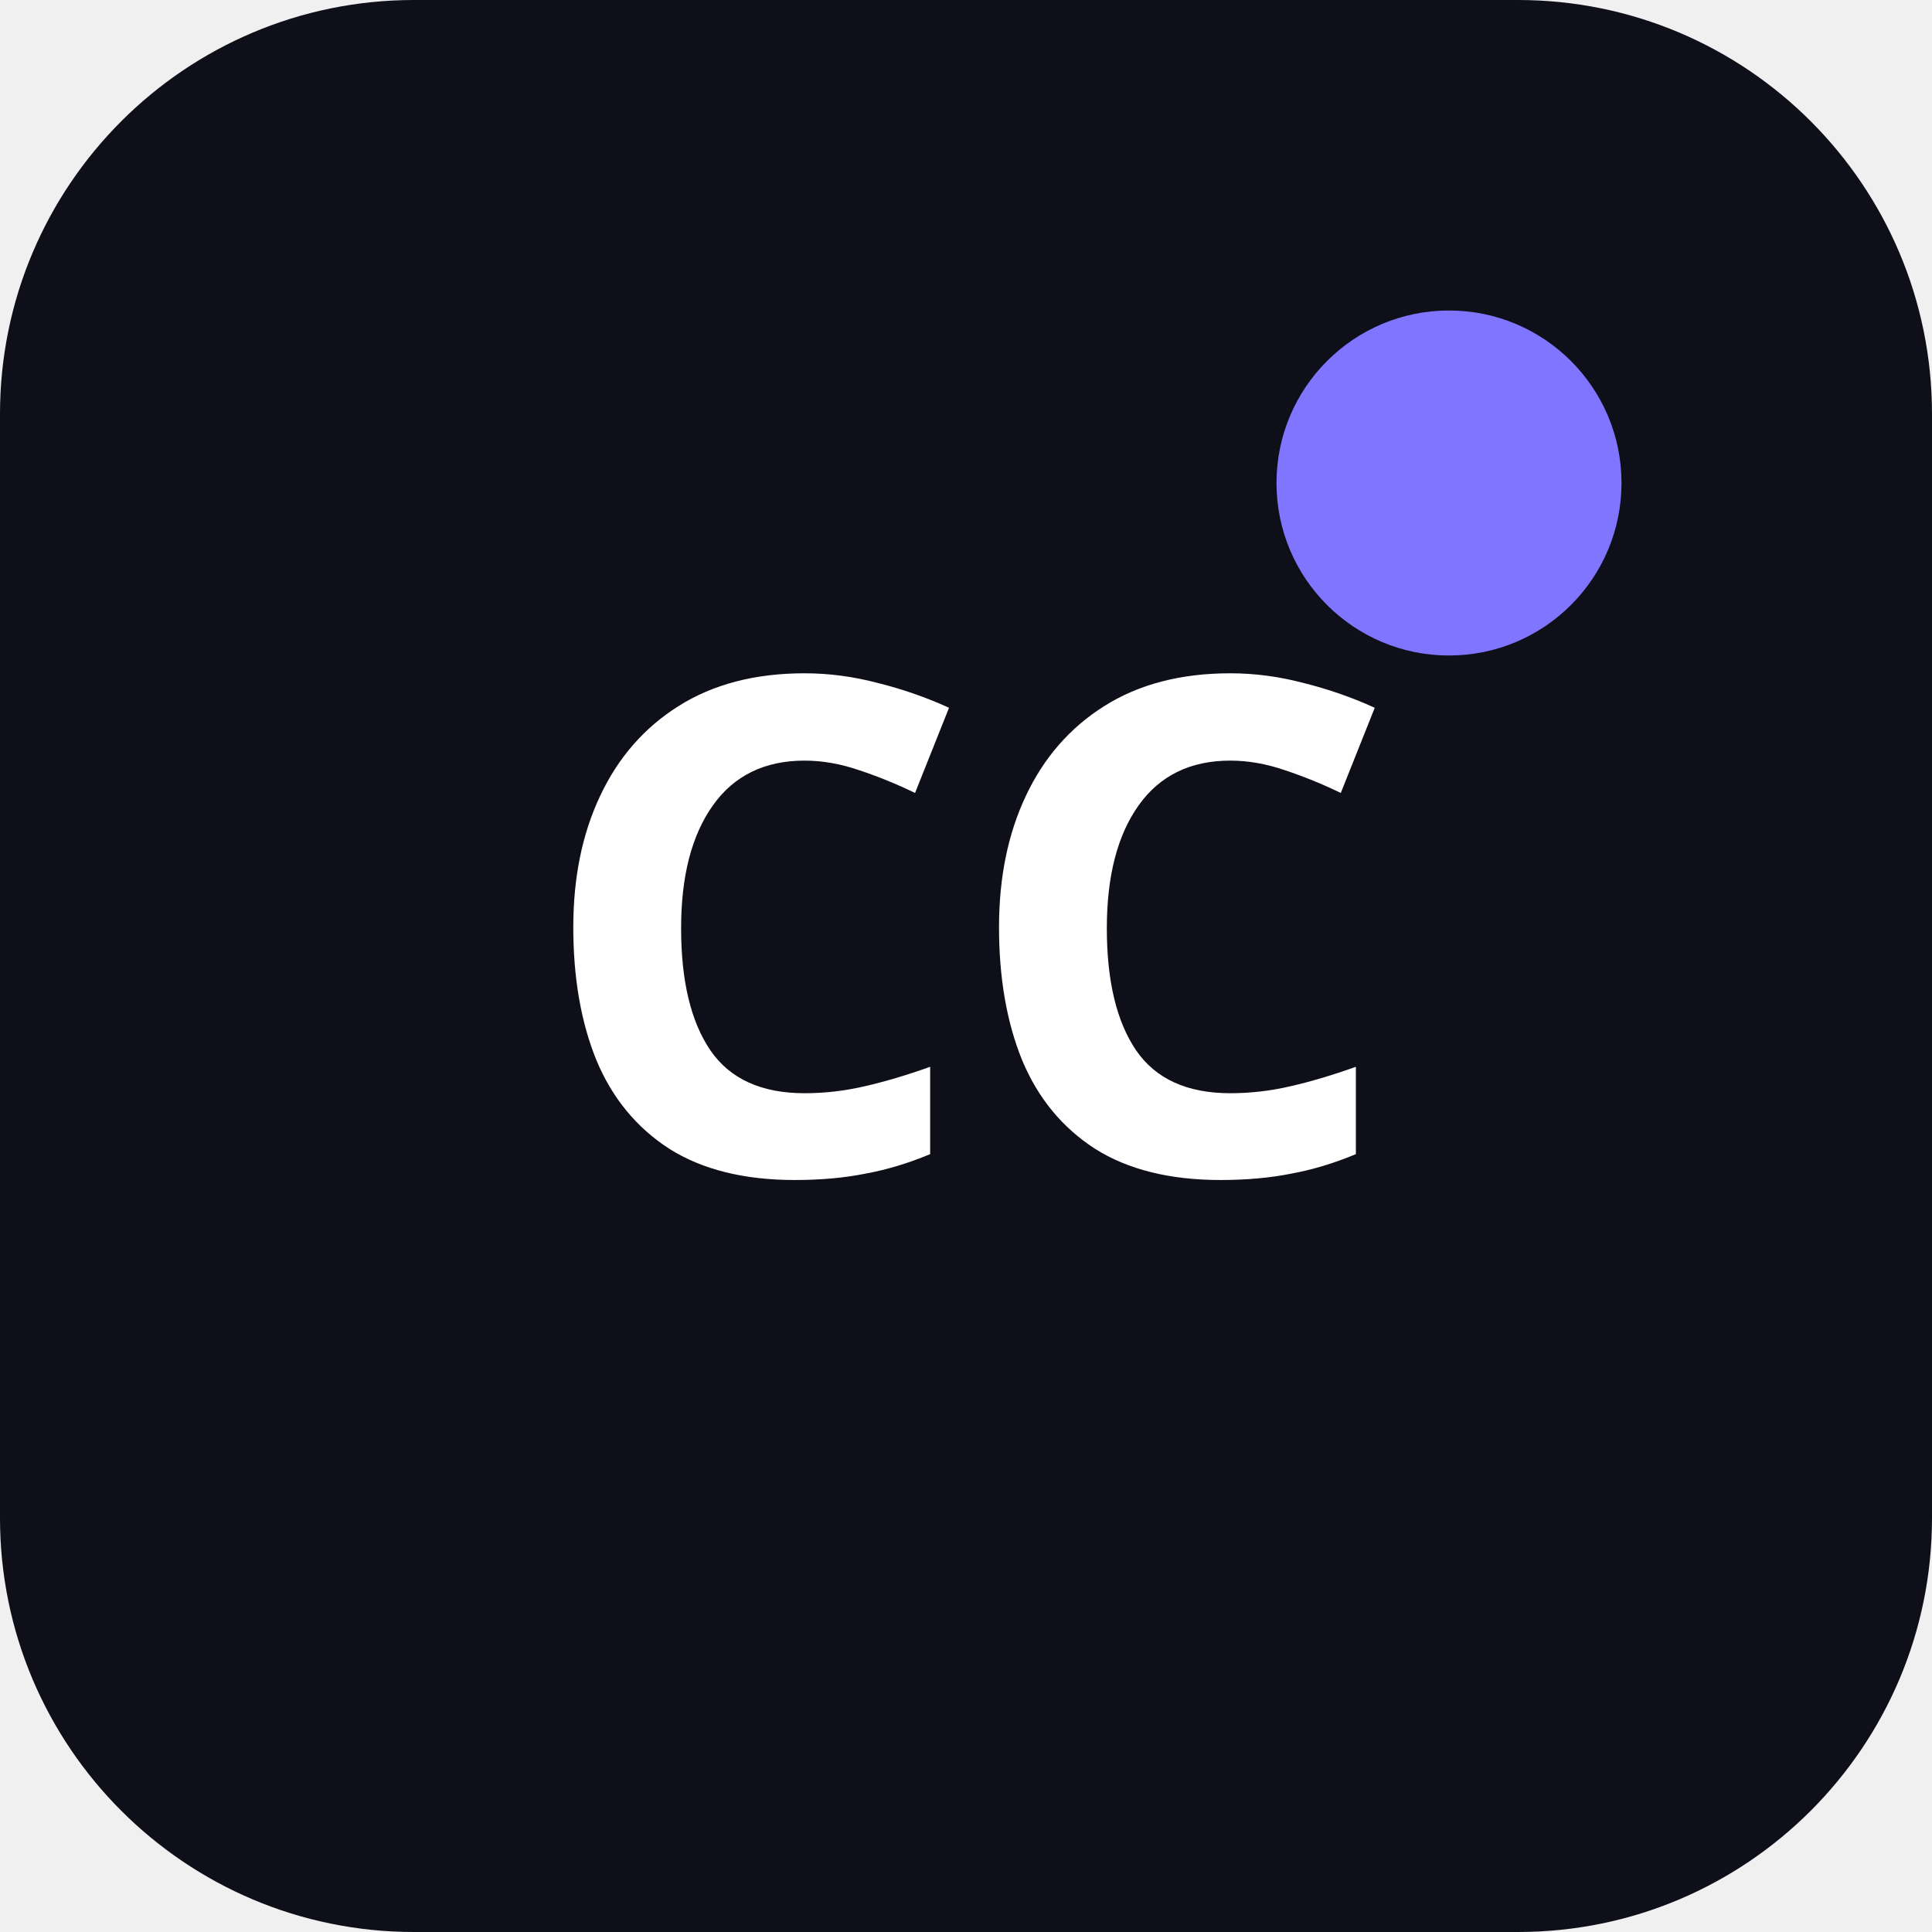
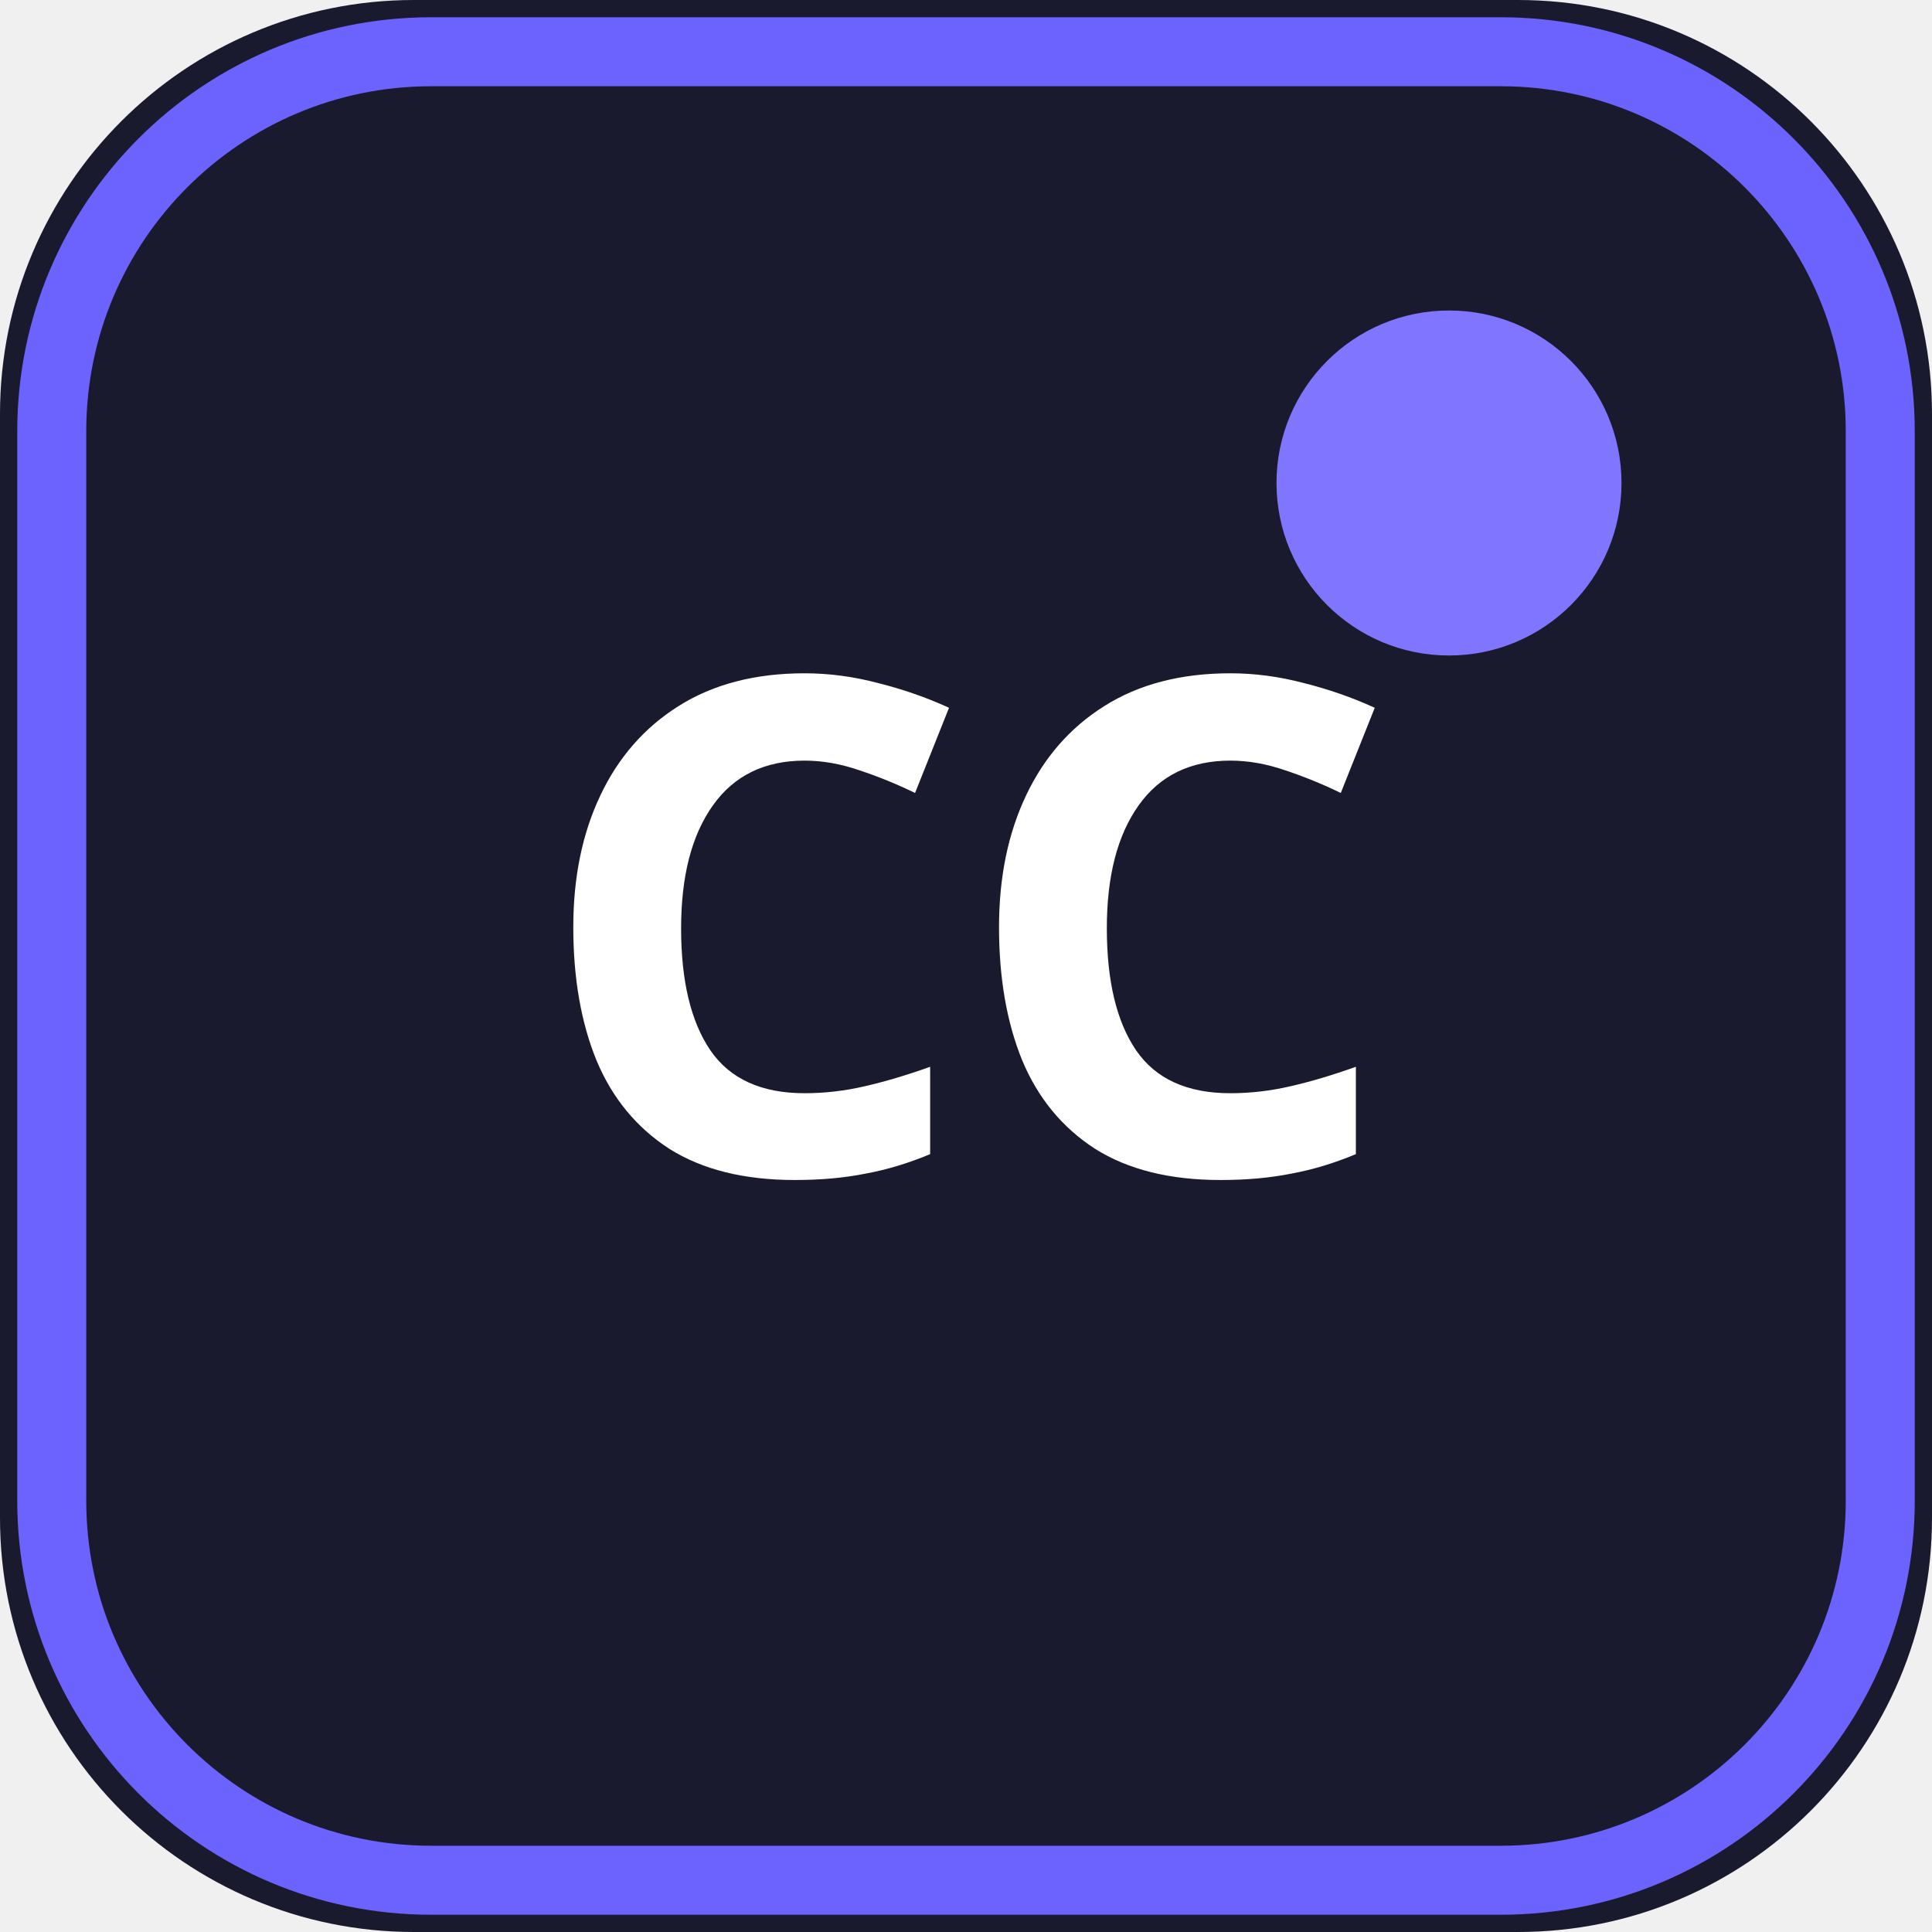
<svg xmlns="http://www.w3.org/2000/svg" width="56" height="56" viewBox="0 0 56 56">
-   <rect width="56" height="56" rx="12" fill="#0F0F1A" />
+   <rect width="56" height="56" rx="12" fill="#1A1A2E" />
+   <rect x="1.5" y="1.5" width="53" height="53" rx="11" fill="none" stroke="#6C63FF" stroke-width="2" />
  <text x="28" y="34" font-size="20" font-weight="700" fill="white" text-anchor="middle" font-family="Sora, system-ui, sans-serif">CC</text>
  <circle cx="42" cy="14" r="5" fill="#8075FF" />
</svg>
